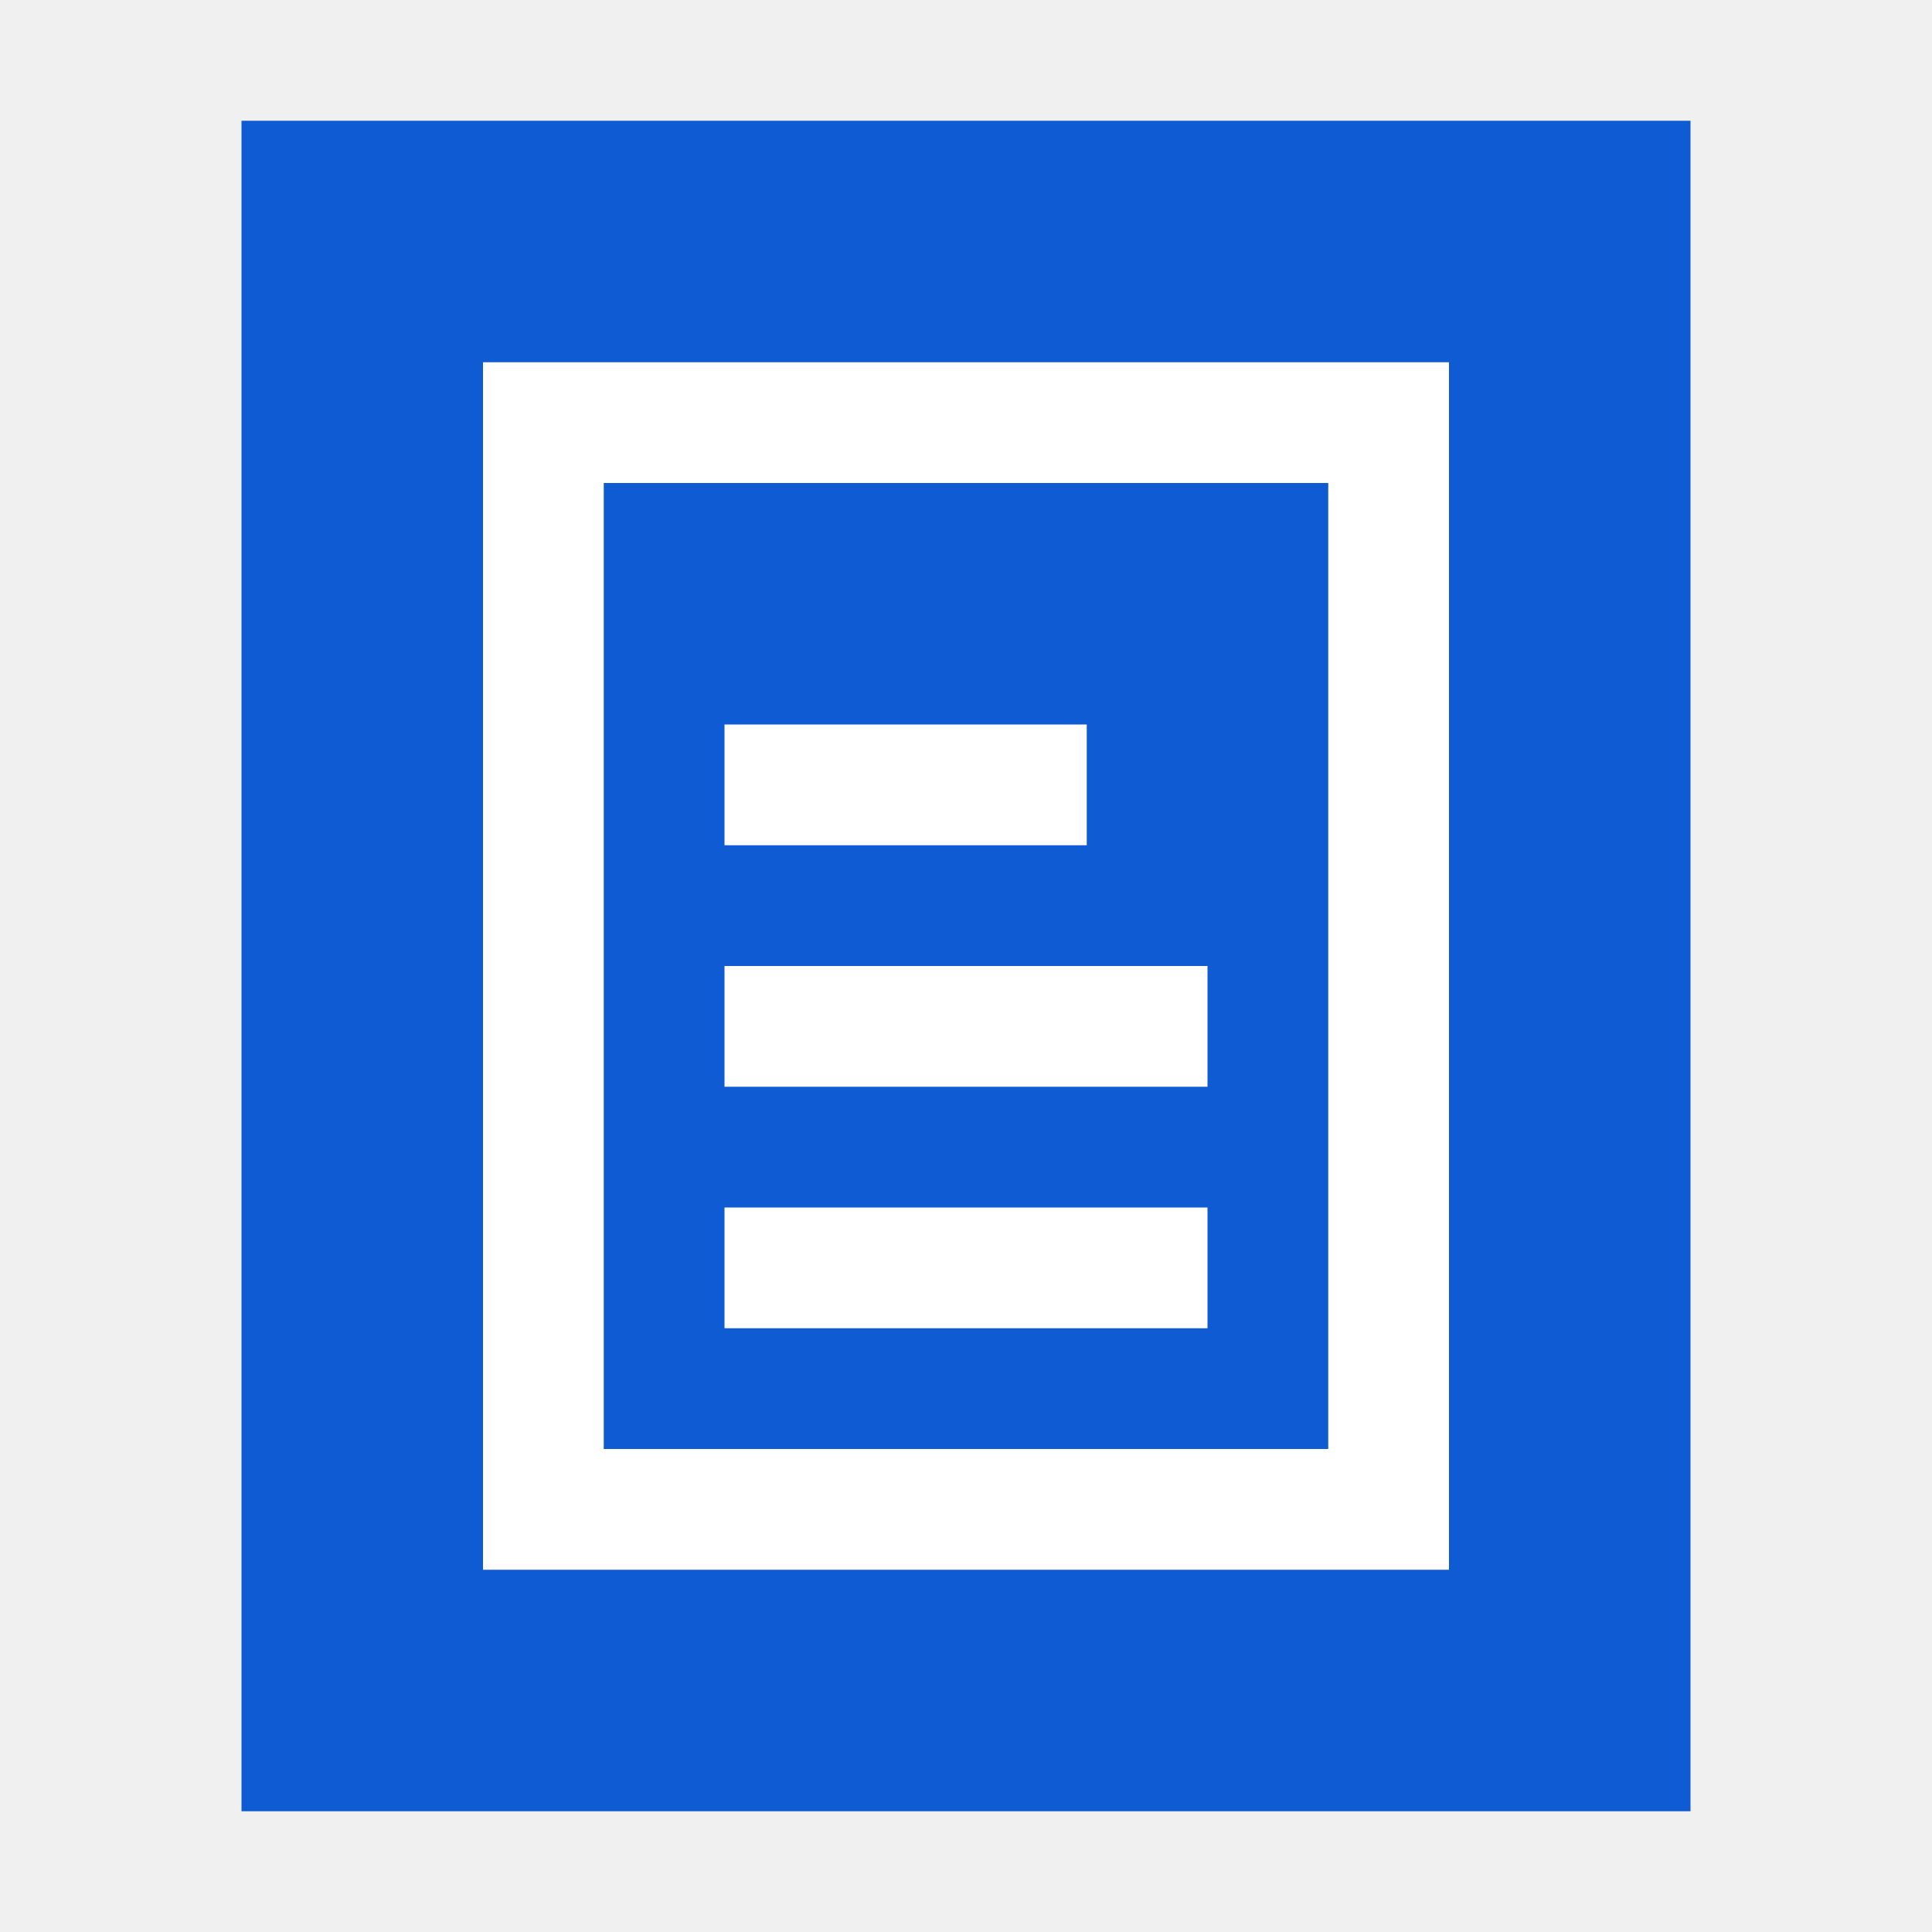
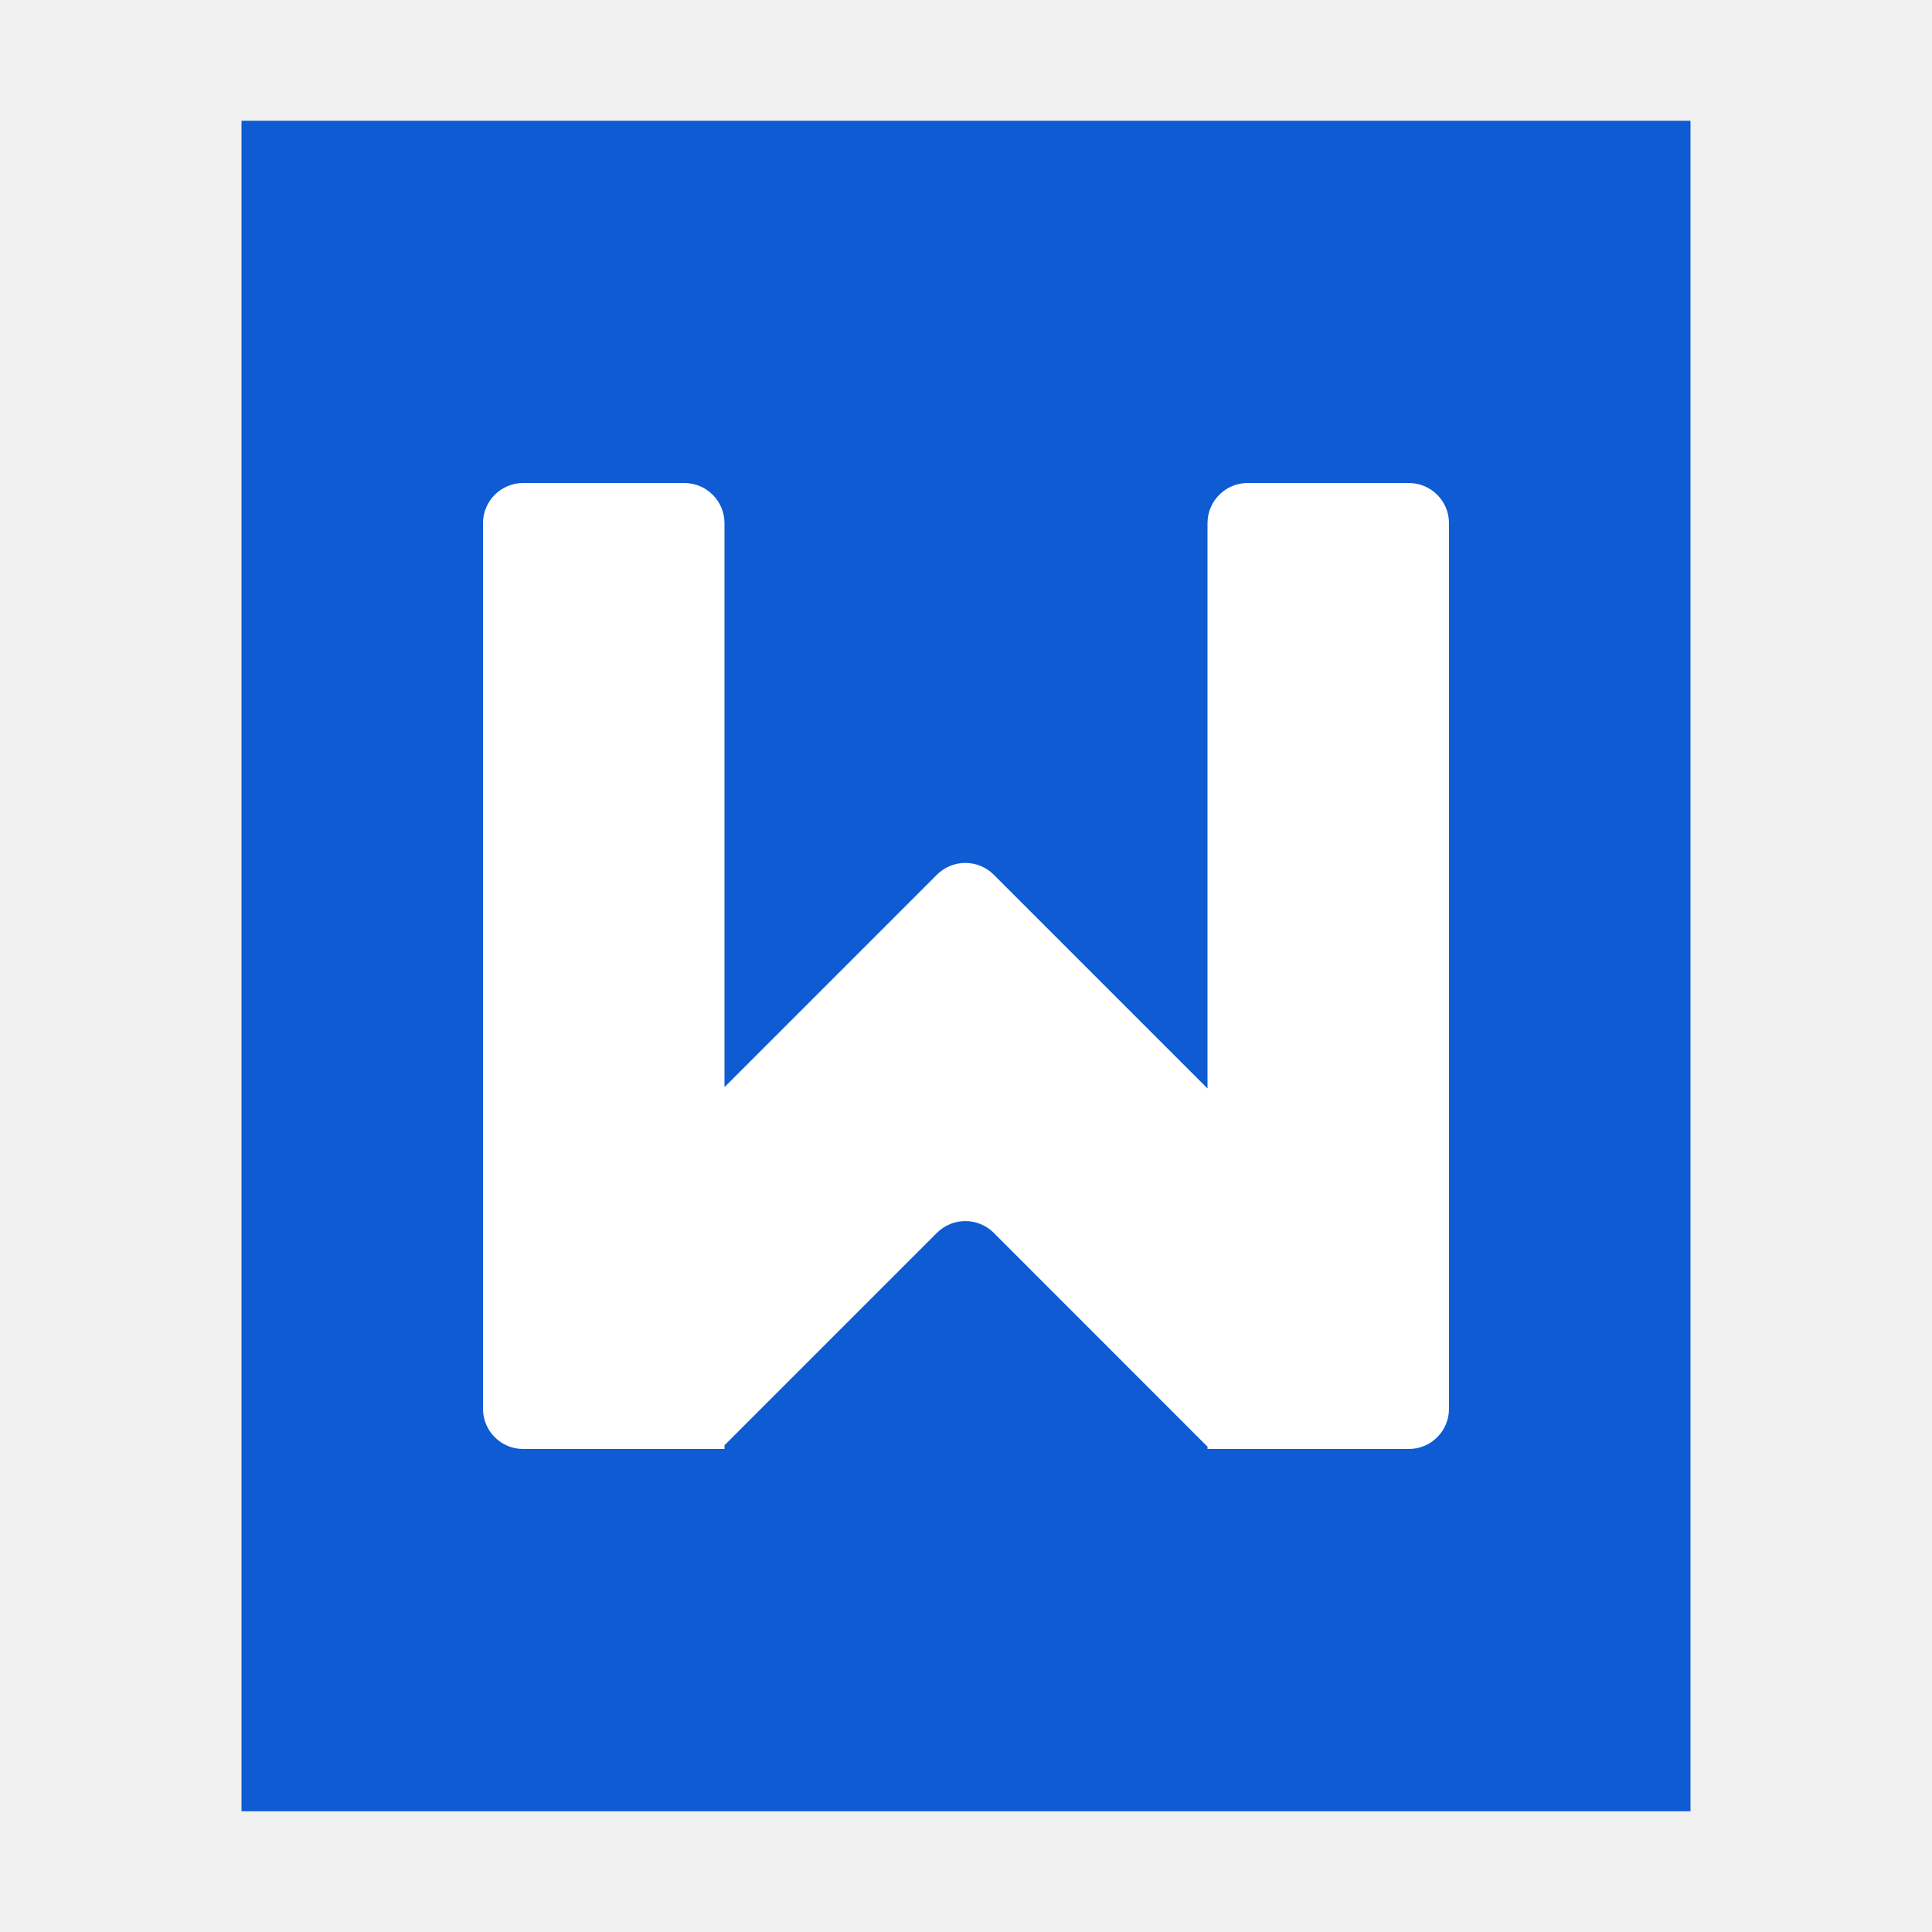
<svg xmlns="http://www.w3.org/2000/svg" width="16px" height="16px" viewBox="0 0 16 16" version="1.1">
  <defs />
-   <g id="Page-1" stroke="none" stroke-width="1" fill="none" fill-rule="evenodd">
+   <g id="文件类型" stroke="none" stroke-width="1" fill="none" fill-rule="evenodd">
    <g id="application-msword">
      <g id="Group" transform="translate(2, 1)" fill="#0E5BD3">
        <polygon id="path14361" points="0 14 0 1.77635684e-15 12 0 12 14" />
      </g>
-       <polygon id="Rectangle-28" stroke="#FFFFFF" points="4.5 3.5 11.5 3.5 11.5 12.5 4.5 12.5" />
-       <path d="M6,8.5 L10,8.5" id="Path-25" stroke="#FFFFFF" />
-       <path d="M6,6.5 L9,6.5" id="Path-25" stroke="#FFFFFF" />
-       <path d="M6,10.5 L10,10.5" id="Path-25" stroke="#FFFFFF" />
+       <path d="M10,11.976 L9.997,11.978 L8.23,10.21 C8.1,10.08 7.889,10.08 7.759,10.21 L6,11.969 L6,12 L4.333,12 C4.149,12 4,11.851 4,11.667 L4,4.333 C4,4.149 4.149,4 4.333,4 L5.667,4 C5.851,4 6,4.149 6,4.333 L6,9.003 L7.759,7.244 C7.889,7.114 8.1,7.114 8.23,7.244 L10,9.014 L10,4.333 C10,4.149 10.149,4 10.333,4 L11.667,4 C11.851,4 12,4.149 12,4.333 L12,11.667 C12,11.851 11.851,12 11.667,12 L10,12 L10,11.976 L10,11.976 Z" id="Combined-Shape" fill="#FFFFFF" fill-rule="nonzero" />
    </g>
  </g>
</svg>
